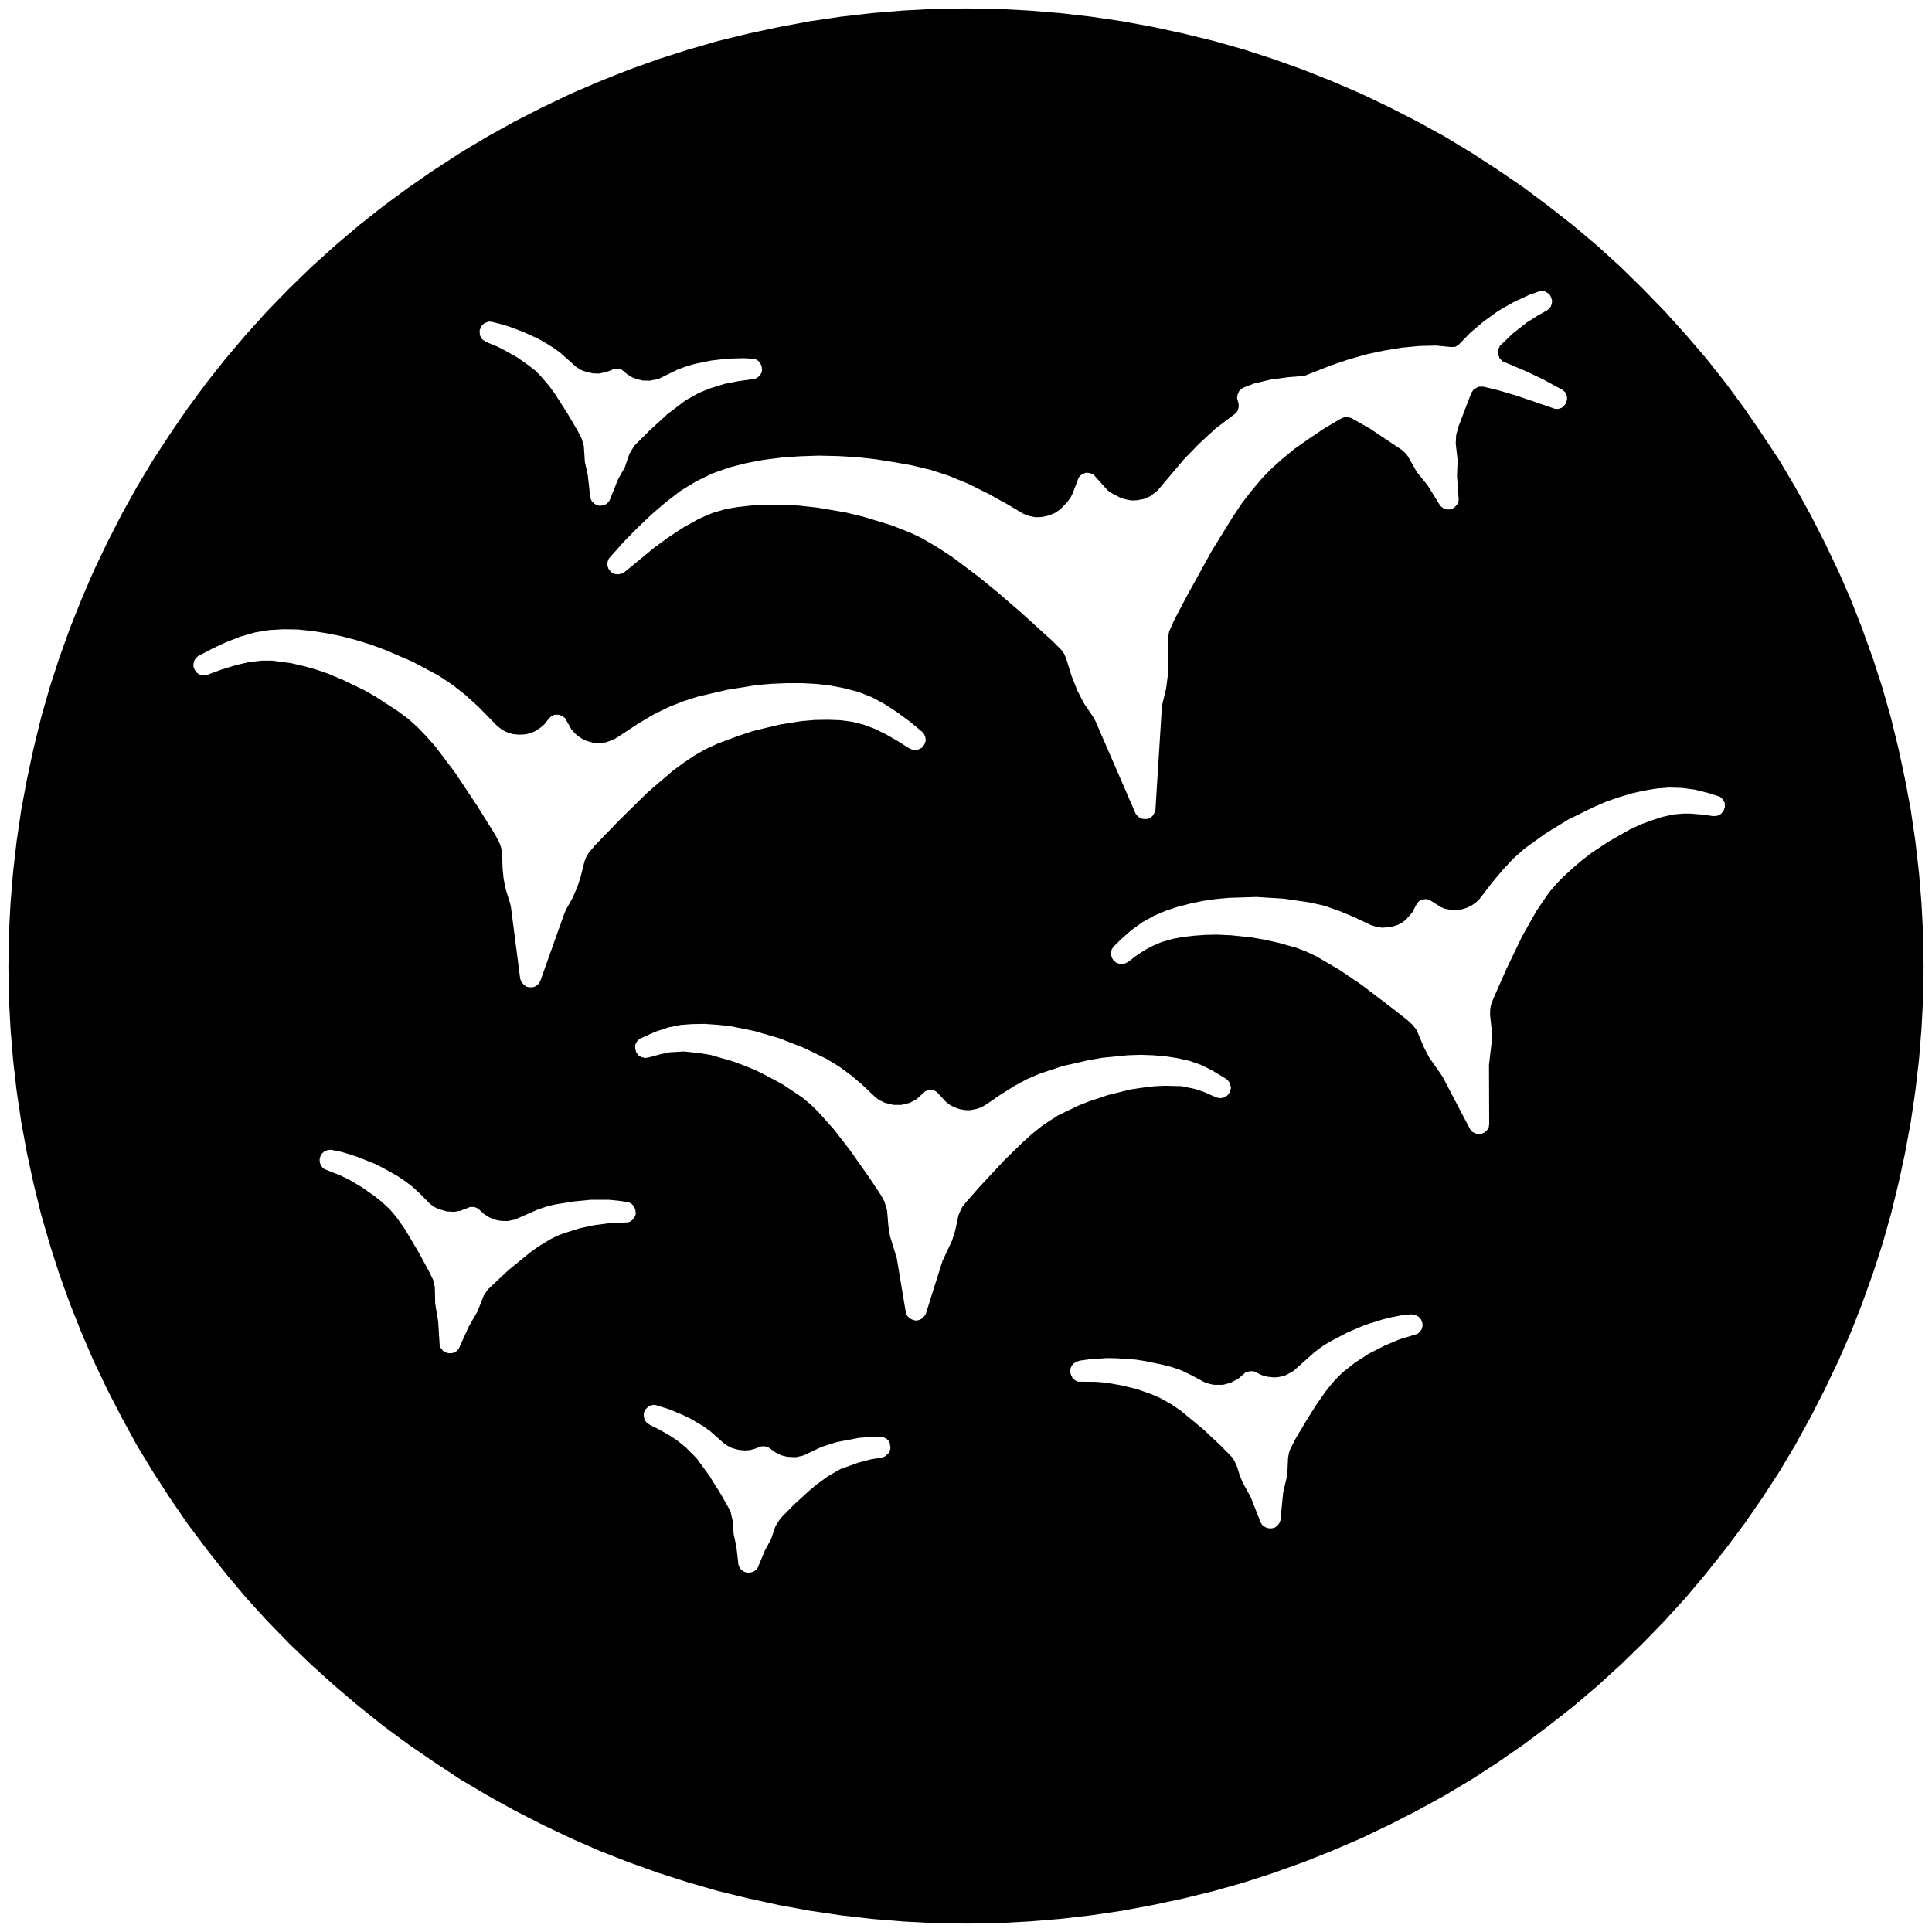
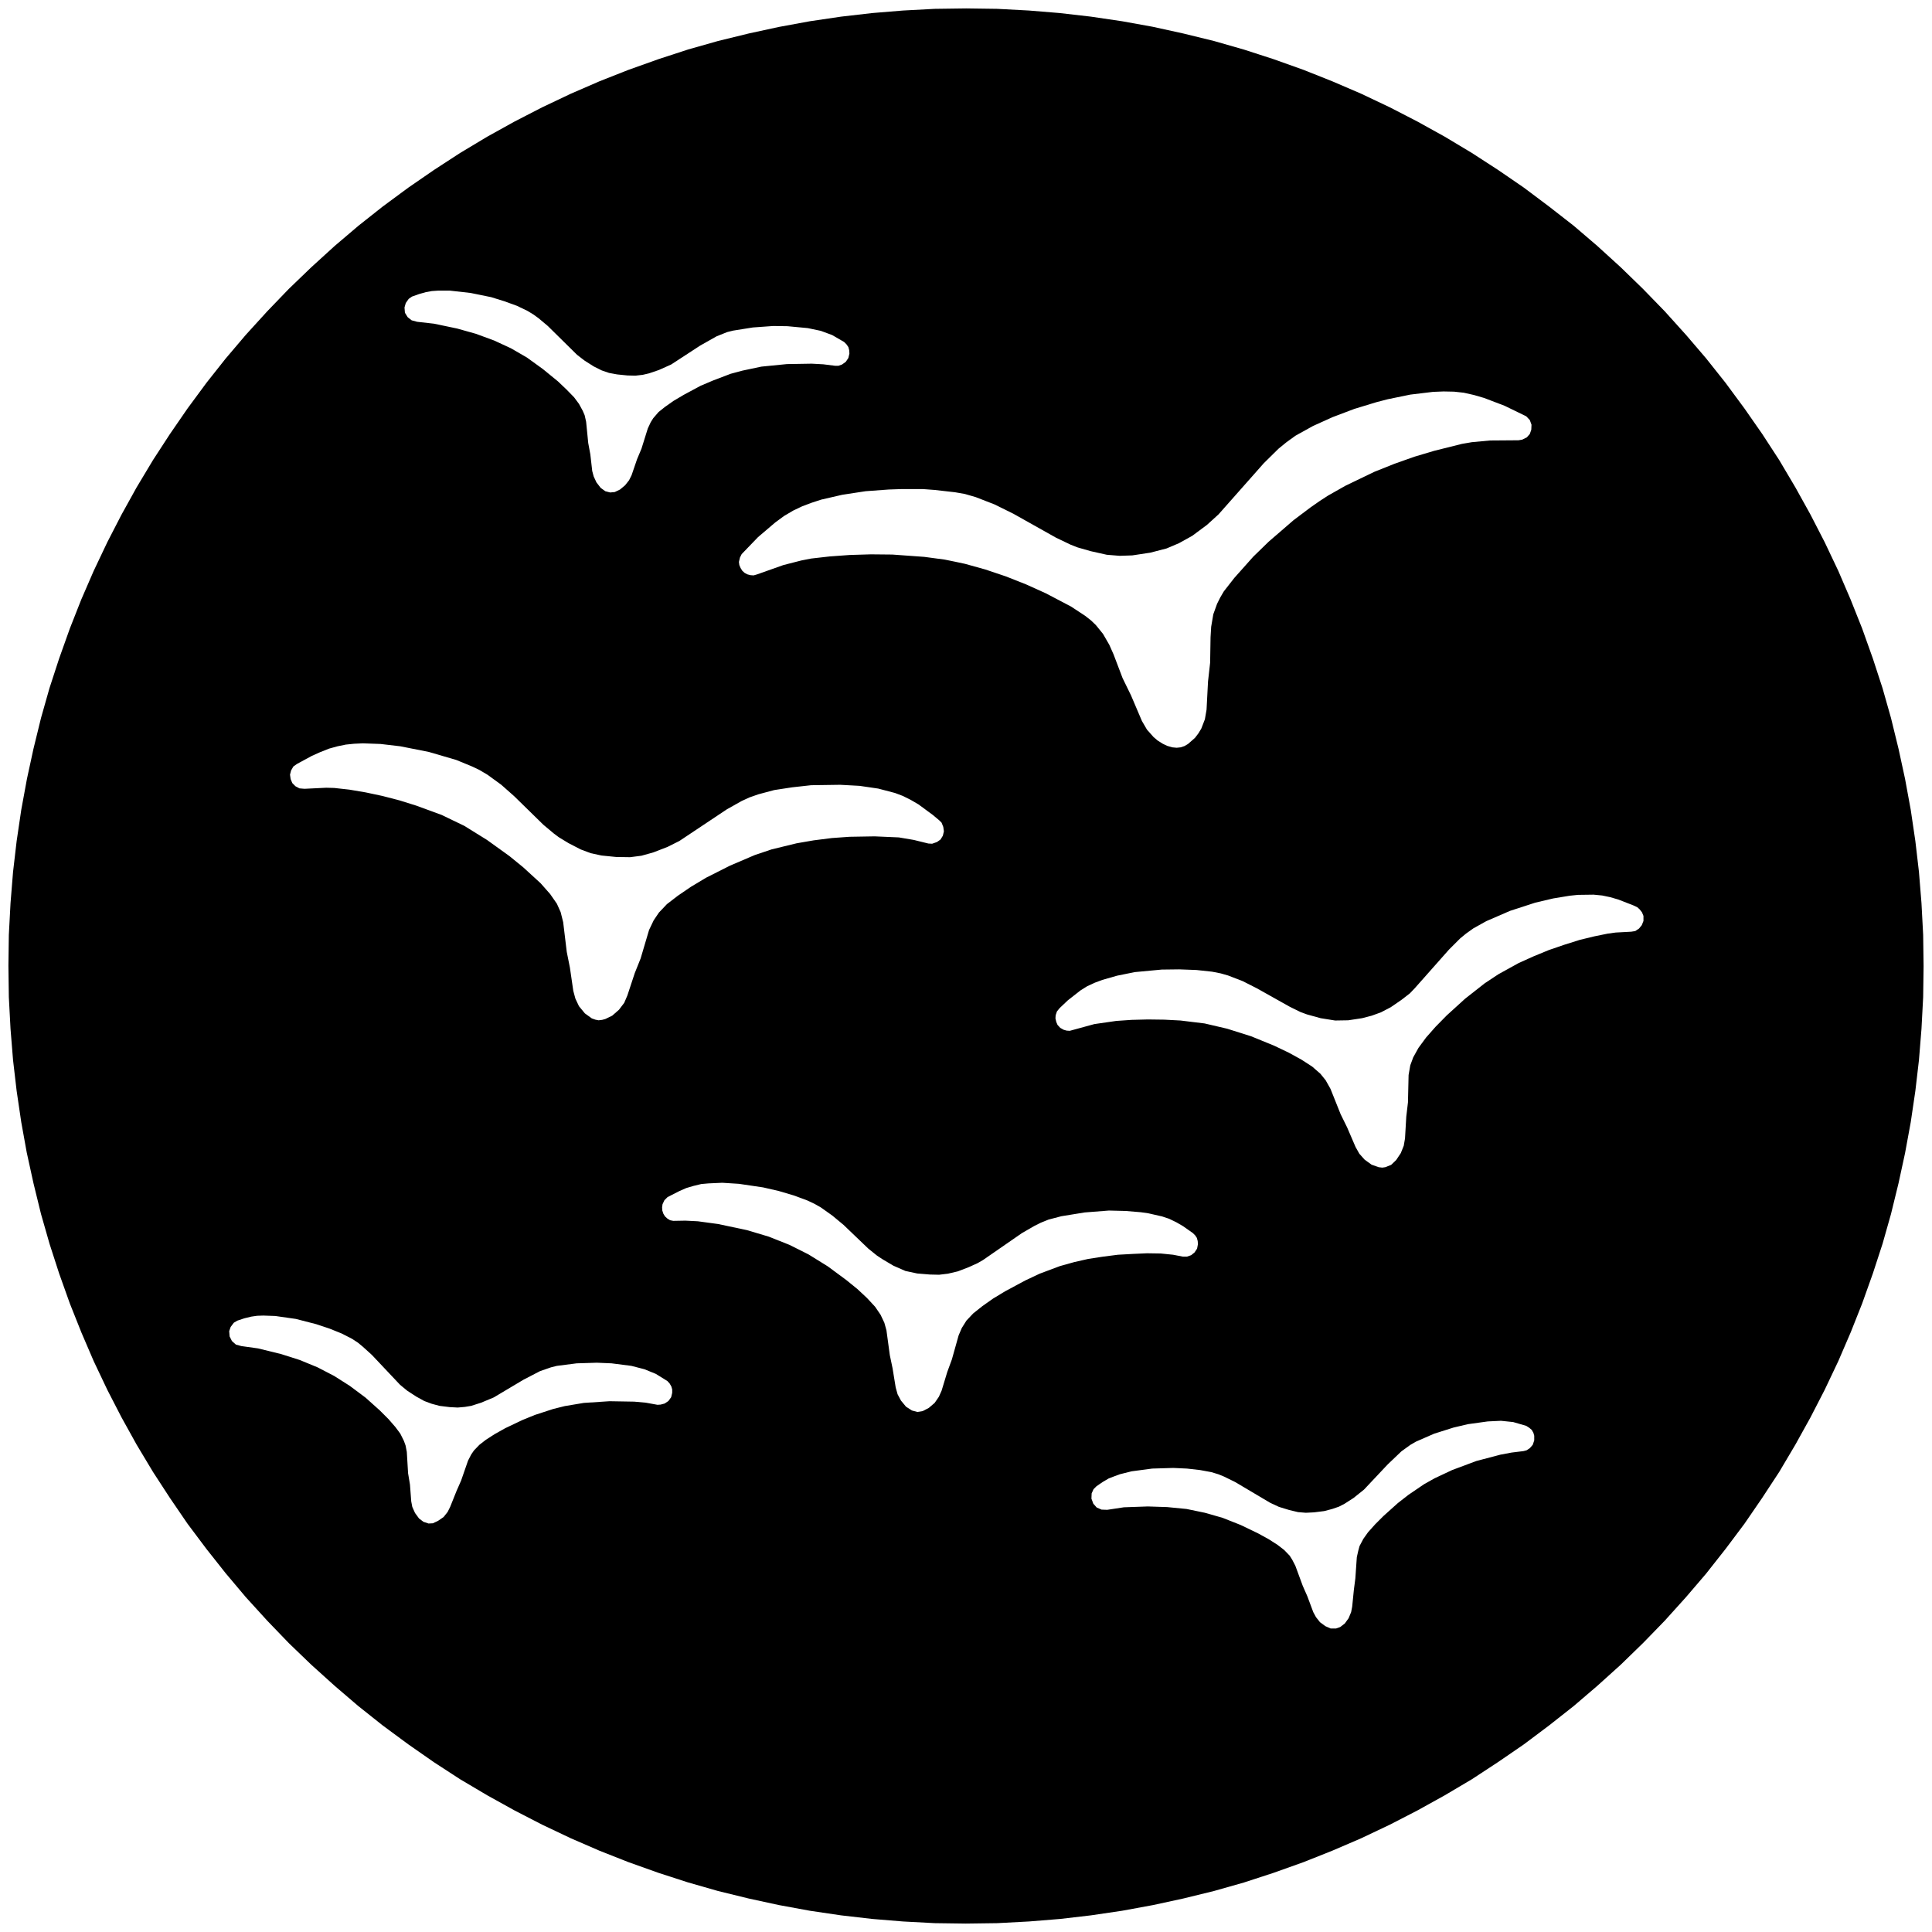
<svg xmlns="http://www.w3.org/2000/svg" viewBox="41.0 41.0 918.0 918.0" width="6.000in" height="6.000in">
-   <path fill="#000" fill-rule="evenodd" d="M954.0,470.1 L952.8,455.5 L951.1,440.7 L948.9,425.8 L946.2,411.3 L943.1,396.8 L939.5,382.1 L935.5,368.0 L930.9,353.8 L925.8,339.6 L920.4,325.8 L914.5,312.3 L908.0,298.7 L901.3,285.6 L894.1,272.6 L886.4,259.6 L878.2,247.2 L869.9,235.1 L860.9,222.9 L851.8,211.4 L842.1,200.1 L832.0,188.9 L821.6,178.2 L811.1,167.9 L800.0,157.8 L788.6,148.2 L777.0,139.1 L765.0,130.1 L752.7,121.7 L740.4,113.7 L727.5,105.9 L714.4,98.7 L701.3,92.0 L687.7,85.5 L674.0,79.6 L660.4,74.2 L646.2,69.1 L632.0,64.5 L617.9,60.5 L603.2,56.9 L588.9,53.8 L574.2,51.1 L559.3,48.9 L544.5,47.2 L529.9,46.0 L514.8,45.2 L499.9,45.0 L485.2,45.2 L470.1,46.0 L455.5,47.2 L440.7,48.9 L425.8,51.1 L411.3,53.8 L396.8,56.9 L382.1,60.5 L367.9,64.6 L353.8,69.1 L339.6,74.2 L325.8,79.7 L312.3,85.5 L298.7,92.0 L285.6,98.7 L272.6,105.9 L259.6,113.7 L247.3,121.7 L235.1,130.1 L222.9,139.1 L211.4,148.2 L200.1,157.8 L188.9,167.9 L178.2,178.3 L167.9,188.9 L157.8,200.1 L148.3,211.3 L139.1,222.9 L130.1,235.1 L121.8,247.2 L113.7,259.6 L105.9,272.6 L98.8,285.4 L92.0,298.7 L85.5,312.3 L79.7,325.8 L74.2,339.6 L69.1,353.8 L64.5,368.0 L60.5,382.1 L56.9,396.8 L53.8,411.3 L51.1,425.8 L48.9,440.7 L47.2,455.5 L46.0,470.1 L45.2,485.2 L45.0,500.1 L45.2,514.8 L46.0,529.9 L47.2,544.5 L48.9,559.3 L51.1,574.2 L53.8,588.9 L56.9,603.2 L60.5,617.9 L64.6,632.1 L69.1,646.2 L74.2,660.4 L79.7,674.2 L85.5,687.7 L92.0,701.3 L98.8,714.5 L105.9,727.5 L113.7,740.4 L121.8,752.9 L130.1,765.0 L139.1,777.0 L148.3,788.7 L157.8,800.0 L167.9,811.1 L178.3,821.8 L188.9,832.0 L200.1,842.1 L211.3,851.6 L222.9,860.9 L235.1,869.9 L247.2,878.2 L259.6,886.4 L272.6,894.1 L285.4,901.2 L298.7,908.0 L312.3,914.5 L325.8,920.4 L339.6,925.8 L353.8,930.9 L367.9,935.4 L382.1,939.5 L396.8,943.1 L411.1,946.2 L425.8,948.9 L440.7,951.1 L455.5,952.8 L470.1,954.0 L485.2,954.8 L500.1,955.0 L514.8,954.8 L529.9,954.0 L544.5,952.8 L559.3,951.1 L574.2,948.9 L588.7,946.2 L603.2,943.1 L617.9,939.5 L632.0,935.5 L646.2,930.9 L660.4,925.8 L674.0,920.4 L687.7,914.5 L701.3,908.0 L714.4,901.3 L727.5,894.1 L740.4,886.4 L752.7,878.4 L765.0,869.9 L777.0,860.9 L788.6,851.8 L800.0,842.1 L811.1,832.0 L821.8,821.6 L832.0,811.1 L842.1,800.0 L851.6,788.7 L860.9,777.0 L869.9,765.0 L878.4,752.7 L886.4,740.4 L894.1,727.5 L901.3,714.4 L908.0,701.3 L914.5,687.7 L920.4,674.2 L925.8,660.4 L930.9,646.2 L935.5,632.0 L939.5,617.9 L943.1,603.2 L946.2,588.9 L948.9,574.2 L951.1,559.3 L952.8,544.7 L954.0,529.9 L954.8,514.8 L955.0,499.9 L954.8,485.2 Z M575.3,498.9 L573.4,499.1 L571.5,498.5 L570.2,497.5 L569.2,495.9 L568.9,494.1 L569.2,492.2 L570.1,490.8 L573.8,487.2 L578.3,483.2 L583.8,479.2 L589.4,476.1 L594.5,473.9 L600.5,471.9 L606.3,470.4 L612.4,469.1 L618.6,468.2 L625.0,467.6 L638.0,467.2 L651.0,468.0 L663.3,469.8 L670.4,471.4 L677.5,473.9 L684.0,476.6 L692.5,480.6 L694.5,481.2 L697.6,481.8 L701.9,481.5 L705.3,480.4 L707.6,479.1 L709.2,477.8 L712.0,474.6 L714.4,470.1 L715.6,468.9 L717.0,468.4 L718.5,468.2 L720.1,468.5 L725.6,472.0 L727.6,472.8 L730.2,473.3 L732.4,473.4 L735.5,473.1 L738.1,472.3 L740.0,471.4 L742.2,469.9 L743.8,468.4 L750.2,460.1 L755.0,454.4 L759.9,449.1 L765.4,444.2 L775.4,437.0 L786.2,430.4 L798.0,424.6 L804.2,421.9 L810.0,419.9 L815.9,418.1 L821.9,416.7 L828.0,415.7 L834.1,415.2 L840.4,415.4 L846.3,416.2 L852.7,417.8 L858.3,419.6 L859.5,420.7 L860.5,422.4 L860.6,424.4 L860.0,426.2 L858.8,427.7 L857.1,428.6 L855.2,428.8 L850.2,428.1 L844.4,427.6 L840.8,427.6 L836.1,428.0 L830.7,429.2 L825.9,430.8 L820.9,432.6 L815.5,435.1 L805.8,440.6 L797.7,445.9 L793.1,449.4 L788.4,453.4 L783.6,457.8 L780.6,460.9 L777.0,465.1 L771.0,473.9 L764.1,486.2 L756.7,501.6 L750.8,515.0 L749.6,518.0 L749.1,520.2 L749.0,523.0 L749.8,530.6 L749.8,535.9 L748.5,547.0 L748.6,575.2 L748.4,576.6 L747.5,578.1 L746.4,579.1 L745.0,579.7 L743.5,579.9 L741.9,579.5 L740.6,578.8 L739.5,577.5 L726.4,552.5 L720.0,543.3 L717.6,538.7 L714.6,531.6 L713.9,530.1 L712.1,527.9 L709.5,525.5 L702.2,519.8 L687.9,508.9 L677.1,501.6 L666.4,495.4 L661.6,493.1 L656.8,491.3 L648.2,488.9 L641.9,487.5 L635.5,486.4 L625.9,485.4 L619.2,485.1 L614.0,485.2 L608.4,485.6 L603.1,486.2 L598.3,487.1 L593.0,488.6 L588.8,490.4 L585.5,492.1 L580.6,495.3 L577.0,498.1 Z M336.3,313.6 L334.6,313.9 L332.9,313.7 L331.3,312.8 L330.1,311.2 L329.6,309.6 L329.7,307.9 L330.3,306.4 L337.6,298.2 L343.8,291.9 L350.4,285.6 L357.4,279.6 L364.4,274.2 L371.6,269.8 L379.4,266.0 L387.6,263.1 L395.4,261.1 L403.9,259.5 L412.6,258.4 L421.1,257.8 L430.1,257.5 L439.1,257.7 L447.9,258.2 L457.0,259.2 L465.8,260.6 L474.2,262.1 L483.0,264.2 L491.4,266.9 L500.9,270.8 L510.6,275.6 L519.5,280.5 L527.2,285.1 L530.2,286.2 L533.2,286.8 L536.4,286.6 L539.5,285.9 L542.3,284.7 L544.9,282.9 L548.1,279.6 L549.8,277.2 L550.6,275.6 L553.6,267.8 L555.0,266.4 L557.0,265.6 L558.9,265.8 L560.6,266.5 L567.2,273.9 L569.5,275.5 L573.6,277.6 L575.5,278.2 L578.6,278.8 L581.3,278.7 L584.4,278.1 L587.7,276.7 L591.0,274.1 L603.7,259.1 L610.9,251.7 L618.5,244.7 L628.4,237.2 L629.2,235.9 L629.6,234.1 L629.5,232.7 L628.8,230.2 L629.0,228.6 L629.8,226.8 L631.5,225.3 L637.0,223.2 L645.0,221.3 L653.4,220.2 L660.8,219.6 L673.2,214.7 L681.5,211.9 L690.1,209.4 L698.6,207.6 L707.0,206.2 L715.4,205.4 L723.4,205.2 L730.5,205.9 L732.5,205.8 L734.1,204.8 L739.5,199.2 L745.9,193.8 L752.8,188.8 L760.1,184.6 L767.6,181.1 L773.0,179.2 L774.7,179.3 L776.2,180.1 L777.5,181.2 L778.2,182.8 L778.5,184.0 L778.3,185.4 L777.9,186.6 L777.1,187.6 L776.2,188.4 L771.9,190.8 L766.4,194.3 L759.9,199.4 L753.7,205.3 L752.9,207.1 L752.7,209.0 L753.6,211.3 L755.0,212.7 L766.1,217.4 L774.1,221.2 L783.5,226.3 L784.8,227.5 L785.5,229.0 L785.6,230.7 L785.1,232.6 L784.1,233.9 L783.0,234.8 L781.4,235.3 L780.0,235.3 L761.9,229.1 L753.5,226.6 L746.2,224.8 L744.9,224.7 L743.4,224.8 L741.2,226.1 L740.1,227.7 L738.0,233.2 L734.1,243.4 L732.9,247.8 L732.7,251.8 L733.6,259.6 L733.3,267.1 L734.1,278.4 L733.9,279.6 L733.4,280.7 L731.9,282.3 L730.4,283.0 L728.6,283.1 L726.8,282.5 L725.4,281.4 L719.4,271.7 L714.1,265.1 L710.1,258.0 L709.0,256.5 L707.1,254.8 L692.0,244.7 L683.2,239.7 L681.4,239.1 L679.9,239.2 L678.5,239.7 L670.5,244.4 L663.9,248.8 L656.2,254.2 L650.1,259.2 L645.0,263.8 L640.9,268.0 L635.5,274.4 L631.1,280.1 L626.5,287.0 L616.8,302.7 L604.9,324.3 L599.0,335.5 L596.5,341.1 L595.8,345.4 L596.2,353.9 L596.0,361.1 L595.1,368.1 L593.2,376.0 L593.0,378.1 L590.0,425.9 L589.6,427.1 L588.9,428.4 L587.9,429.4 L586.5,430.1 L584.8,430.2 L583.1,429.9 L581.6,428.9 L580.6,427.6 L561.5,383.6 L560.5,381.8 L556.0,375.1 L552.8,368.9 L550.1,362.0 L547.6,353.9 L546.5,351.4 L545.2,349.7 L541.1,345.6 L526.0,331.9 L515.0,322.4 L505.9,315.0 L493.4,305.6 L486.2,300.9 L479.0,296.7 L473.5,294.1 L464.9,290.7 L451.2,286.5 L442.9,284.5 L429.4,282.2 L420.2,281.2 L412.0,280.8 L405.2,280.8 L398.9,281.1 L391.6,281.9 L385.8,282.9 L379.6,284.7 L372.9,287.6 L365.9,291.5 L358.6,296.3 L351.9,301.2 L337.9,312.7 Z M553.2,697.5 L551.9,696.9 L550.7,695.9 L550.0,694.6 L549.5,693.0 L549.6,691.5 L550.1,690.1 L551.0,689.0 L552.5,688.0 L554.2,687.5 L558.5,686.9 L567.0,686.3 L571.7,686.4 L580.4,687.0 L585.0,687.7 L593.6,689.5 L597.9,690.6 L602.2,692.1 L607.0,694.4 L613.2,697.7 L615.8,698.6 L617.9,699.0 L622.1,699.0 L625.6,698.1 L629.4,696.1 L632.7,693.2 L634.9,692.5 L636.8,692.6 L640.5,694.4 L643.5,695.2 L646.6,695.5 L648.7,695.3 L651.8,694.5 L655.5,692.5 L665.7,683.4 L669.6,680.5 L673.1,678.4 L681.3,674.1 L689.5,670.6 L697.8,668.0 L702.2,666.9 L706.8,666.0 L711.7,665.5 L713.5,665.8 L715.0,666.6 L716.2,667.9 L716.9,669.8 L716.9,671.2 L716.5,672.6 L715.6,673.9 L714.5,674.8 L705.7,677.5 L698.9,680.4 L691.6,684.1 L684.8,688.5 L679.7,692.5 L677.2,694.8 L674.1,698.1 L671.0,702.0 L666.5,708.4 L661.9,715.7 L656.6,724.6 L654.0,729.7 L653.4,731.5 L653.0,734.1 L652.8,738.9 L652.5,742.5 L650.7,750.2 L649.4,763.4 L648.9,764.7 L648.0,765.9 L646.8,766.8 L645.4,767.2 L643.9,767.2 L642.5,766.8 L641.0,765.9 L640.1,764.6 L635.3,752.4 L631.5,745.5 L630.1,742.1 L628.6,737.4 L627.5,735.1 L626.5,733.5 L620.9,727.8 L612.8,720.2 L602.3,711.5 L598.0,708.5 L592.5,705.4 L588.2,703.5 L581.1,701.0 L574.0,699.3 L566.8,698.0 L561.9,697.6 Z M347.6,543.7 L345.8,543.3 L344.3,542.4 L343.2,540.8 L342.8,538.9 L342.9,537.2 L343.9,535.5 L345.1,534.5 L352.5,531.2 L358.5,529.2 L364.4,528.0 L369.8,527.6 L375.8,527.5 L381.6,527.9 L387.6,528.5 L399.5,530.9 L411.5,534.4 L423.2,539.0 L433.9,544.2 L439.9,547.9 L445.6,552.1 L450.9,556.6 L457.0,562.4 L458.6,563.6 L461.4,565.0 L465.6,566.0 L469.2,566.0 L473.3,565.0 L476.5,563.3 L480.7,559.5 L482.1,559.0 L483.4,558.9 L484.9,559.1 L486.3,560.0 L490.4,564.5 L492.5,566.1 L494.4,567.1 L496.9,568.0 L499.9,568.5 L502.0,568.5 L504.6,568.0 L506.6,567.4 L509.0,566.2 L516.3,561.2 L522.8,557.1 L528.7,553.9 L534.9,551.2 L546.1,547.5 L558.0,544.8 L564.8,543.6 L576.9,542.4 L583.0,542.2 L588.8,542.4 L594.8,542.9 L600.6,543.8 L606.3,545.1 L612.0,547.1 L617.1,549.7 L622.6,553.0 L624.1,554.0 L625.1,555.2 L625.6,556.5 L625.9,558.0 L625.4,559.9 L624.3,561.4 L622.6,562.5 L621.0,562.8 L619.1,562.5 L613.2,559.9 L609.1,558.5 L602.5,557.1 L594.8,556.9 L589.9,557.1 L584.0,557.8 L578.4,558.6 L567.5,561.3 L558.8,564.2 L553.7,566.2 L543.9,570.9 L539.8,573.5 L536.1,576.0 L531.1,580.0 L526.6,584.1 L517.9,592.6 L506.2,605.2 L500.4,611.8 L498.3,614.4 L497.0,617.0 L496.4,618.5 L494.9,625.6 L493.4,630.4 L488.8,640.2 L480.9,665.3 L480.1,666.5 L479.1,667.5 L477.8,668.2 L476.1,668.5 L474.4,668.0 L473.1,667.3 L471.9,666.0 L471.4,664.6 L467.1,638.8 L463.9,628.4 L463.1,623.4 L462.5,616.1 L461.2,611.8 L459.6,608.9 L454.7,601.5 L444.8,587.4 L437.1,577.5 L429.4,568.9 L426.2,565.8 L422.1,562.4 L413.0,556.3 L405.0,552.0 L400.0,549.5 L393.8,547.0 L388.6,545.1 L378.4,542.2 L373.4,541.4 L365.9,540.6 L359.3,541.0 L354.9,541.9 L349.4,543.4 Z M142.1,349.1 L148.3,346.2 L155.2,343.5 L162.2,341.5 L168.8,340.4 L175.6,340.0 L182.4,340.1 L189.3,340.8 L196.2,341.9 L202.8,343.2 L210.1,345.1 L216.9,347.2 L224.0,349.8 L237.0,355.4 L249.2,361.9 L255.9,366.3 L262.1,371.2 L268.4,376.9 L277.2,385.9 L279.8,387.9 L281.6,388.8 L284.6,389.8 L287.7,390.1 L290.9,389.9 L293.4,389.2 L295.3,388.4 L297.9,386.7 L299.9,384.9 L301.9,382.3 L302.9,381.4 L304.4,380.6 L306.4,380.6 L307.9,381.1 L309.5,382.2 L312.4,387.4 L314.1,389.4 L315.7,390.8 L317.9,392.2 L319.9,393.1 L322.4,393.8 L324.4,394.1 L328.6,393.8 L332.1,392.6 L334.6,391.2 L344.1,384.9 L351.7,380.4 L358.9,376.9 L365.7,374.2 L372.6,372.0 L386.3,368.8 L400.6,366.5 L407.8,365.9 L415.1,365.6 L422.1,365.6 L429.4,366.0 L435.9,366.8 L442.6,368.1 L448.9,369.8 L455.6,372.4 L461.9,375.9 L467.5,379.6 L473.5,384.0 L479.7,389.2 L480.6,390.9 L480.9,392.9 L480.2,394.8 L479.0,396.3 L477.2,397.2 L475.1,397.4 L473.4,396.8 L467.2,392.9 L461.6,389.7 L456.4,387.2 L451.3,385.3 L446.2,384.0 L440.2,383.2 L434.4,383.0 L428.1,383.1 L422.1,383.6 L411.4,385.3 L398.6,388.4 L391.4,390.8 L381.8,394.4 L375.8,397.2 L370.8,400.1 L365.9,403.4 L360.6,407.3 L348.6,417.6 L334.9,431.1 L323.6,442.8 L320.6,446.4 L319.6,448.1 L318.7,450.4 L316.9,457.6 L315.4,462.2 L313.2,467.4 L310.0,473.1 L309.2,474.9 L297.7,507.2 L296.9,508.5 L295.6,509.6 L294.2,510.1 L292.5,510.1 L291.1,509.8 L289.9,508.9 L288.8,507.6 L288.2,506.2 L283.8,472.2 L283.4,470.3 L281.4,463.9 L280.3,458.6 L279.8,453.6 L279.6,446.2 L279.1,443.8 L278.5,441.9 L276.4,437.8 L267.8,424.0 L257.1,407.9 L247.6,395.4 L243.5,390.8 L239.5,386.6 L234.8,382.4 L229.9,378.8 L219.3,371.9 L213.8,368.8 L204.0,364.1 L197.2,361.2 L191.7,359.3 L185.7,357.6 L179.3,356.1 L170.3,354.9 L165.3,354.9 L159.2,355.6 L152.9,357.1 L146.1,359.2 L139.3,361.7 L137.4,361.9 L135.9,361.6 L134.5,360.6 L133.6,359.4 L133.0,358.1 L132.9,356.6 L133.3,354.9 L134.1,353.6 L135.2,352.7 Z M348.3,717.0 L347.3,715.7 L346.9,714.0 L346.9,712.4 L347.6,710.8 L348.9,709.5 L350.5,708.7 L352.1,708.5 L358.9,710.6 L365.6,713.4 L369.1,715.1 L375.2,718.7 L378.3,720.9 L384.6,726.5 L386.2,727.7 L388.9,729.1 L391.9,729.9 L394.9,730.2 L397.5,730.0 L399.4,729.5 L402.6,728.3 L404.3,728.2 L406.2,728.8 L409.4,731.1 L412.2,732.5 L415.1,733.2 L419.2,733.4 L422.7,732.6 L431.4,728.5 L438.6,726.2 L449.3,724.2 L457.1,723.6 L460.2,723.7 L462.2,724.6 L463.2,725.6 L463.8,726.7 L464.1,729.0 L463.9,730.2 L463.2,731.5 L461.4,733.1 L460.2,733.5 L454.4,734.5 L448.8,736.0 L440.4,739.0 L434.3,742.5 L429.1,746.3 L425.4,749.4 L418.3,755.9 L411.8,762.5 L409.4,766.3 L407.4,772.3 L404.4,777.8 L401.0,786.0 L400.1,787.1 L399.0,787.8 L397.6,788.2 L396.1,788.3 L394.7,787.9 L393.4,787.1 L392.5,786.0 L391.9,784.6 L390.9,776.0 L389.6,769.8 L389.1,763.5 L388.1,759.1 L383.6,751.1 L378.0,742.1 L371.9,733.8 L366.9,728.8 L363.1,725.7 L359.4,723.2 L354.3,720.3 L349.9,718.1 Z M270.1,202.2 L269.0,200.3 L268.9,197.9 L269.8,195.9 L271.1,194.6 L273.2,193.8 L274.6,193.9 L278.2,194.8 L282.4,196.0 L289.6,198.7 L296.6,201.9 L300.3,204.0 L303.7,206.1 L307.1,208.5 L314.6,215.2 L316.7,216.6 L318.6,217.4 L322.6,218.4 L325.6,218.5 L329.1,217.8 L332.8,216.3 L334.7,216.2 L336.6,216.8 L339.1,218.9 L341.4,220.3 L343.4,221.1 L346.4,221.8 L349.6,221.9 L353.8,221.1 L363.4,216.4 L367.4,215.0 L371.2,213.9 L379.0,212.3 L386.8,211.4 L394.6,211.2 L399.6,211.5 L401.1,212.3 L402.2,213.5 L402.9,215.1 L403.1,216.8 L402.8,218.2 L402.1,219.2 L401.1,220.3 L399.8,221.0 L391.9,222.1 L385.3,223.4 L378.5,225.5 L373.1,227.7 L366.8,231.2 L358.1,237.8 L349.6,245.6 L342.4,252.8 L340.1,256.6 L337.9,263.0 L334.6,268.9 L330.6,278.9 L329.6,280.1 L328.4,280.9 L327.2,281.2 L325.8,281.3 L324.3,280.9 L323.1,280.1 L322.1,279.0 L321.5,277.6 L320.3,266.9 L318.9,260.4 L318.4,252.8 L317.4,249.5 L315.6,245.9 L310.6,237.4 L304.6,228.0 L301.8,224.2 L297.8,219.6 L295.6,217.3 L292.4,214.8 L286.9,210.9 L281.4,207.8 L277.6,205.8 L272.0,203.5 Z M195.1,596.5 L194.0,595.5 L193.3,594.4 L192.9,593.0 L192.9,591.5 L193.3,590.3 L193.9,589.2 L195.0,588.2 L196.6,587.5 L198.2,587.3 L203.1,588.3 L207.2,589.5 L211.4,590.9 L219.1,594.0 L223.1,596.0 L230.2,600.0 L233.7,602.4 L237.0,604.9 L240.7,608.3 L245.2,612.9 L247.3,614.5 L249.2,615.4 L253.2,616.6 L256.7,616.8 L259.8,616.3 L264.4,614.5 L266.4,614.5 L268.2,615.3 L270.9,617.8 L273.6,619.5 L276.4,620.6 L279.0,621.1 L282.1,621.2 L285.6,620.5 L296.8,615.6 L301.0,614.2 L304.8,613.3 L313.4,611.9 L321.7,611.1 L330.4,611.1 L334.6,611.5 L339.6,612.2 L341.1,613.0 L342.2,614.2 L342.9,615.8 L343.1,617.8 L342.7,619.0 L341.9,620.2 L340.9,621.2 L339.5,621.8 L330.6,622.2 L323.6,623.1 L316.5,624.6 L309.2,626.9 L305.7,628.2 L302.4,629.9 L297.1,633.1 L292.9,636.1 L282.6,644.5 L272.8,653.7 L270.9,656.5 L267.9,664.1 L263.7,671.4 L259.1,681.6 L258.2,682.8 L257.0,683.6 L255.6,684.0 L254.1,684.0 L252.7,683.6 L251.5,682.8 L250.4,681.5 L249.9,680.0 L249.2,668.9 L247.8,660.5 L247.6,652.5 L246.8,649.1 L244.9,645.2 L239.8,635.8 L233.3,624.9 L229.2,619.1 L226.2,615.6 L222.2,611.9 L218.5,609.0 L212.9,605.1 L207.0,601.6 L202.7,599.5 Z" />
+   <path fill="#000" fill-rule="evenodd" d="M954.0,470.1 L952.8,455.3 L951.1,440.7 L948.9,425.8 L946.2,411.1 L943.1,396.8 L939.5,382.1 L935.5,368.0 L930.9,353.9 L925.8,339.6 L920.3,325.8 L914.5,312.3 L908.0,298.6 L901.2,285.4 L894.1,272.6 L886.4,259.6 L878.4,247.3 L869.9,235.1 L860.9,222.9 L851.6,211.2 L842.1,200.1 L832.0,188.9 L821.6,178.2 L811.1,168.0 L799.9,157.8 L788.8,148.3 L777.0,139.1 L765.0,130.1 L752.9,121.8 L740.4,113.7 L727.4,105.9 L714.4,98.7 L701.4,92.0 L687.7,85.5 L674.2,79.7 L660.4,74.2 L646.1,69.1 L632.2,64.6 L617.9,60.5 L603.2,56.9 L588.6,53.7 L574.2,51.1 L559.3,48.9 L544.5,47.2 L529.9,46.0 L514.8,45.2 L500.1,45.0 L485.2,45.2 L470.1,46.0 L455.5,47.2 L440.7,48.9 L425.8,51.1 L411.1,53.8 L396.8,56.9 L382.1,60.5 L368.0,64.5 L353.9,69.1 L339.6,74.2 L325.9,79.6 L312.3,85.5 L298.6,92.0 L285.4,98.8 L272.6,105.9 L259.6,113.7 L247.3,121.7 L235.1,130.1 L222.9,139.1 L211.4,148.2 L200.1,157.8 L188.9,168.0 L178.2,178.3 L168.0,188.9 L157.8,200.1 L148.2,211.4 L139.1,222.9 L130.1,235.1 L121.7,247.3 L113.7,259.6 L105.9,272.6 L98.7,285.6 L92.0,298.6 L85.5,312.3 L79.6,325.9 L74.2,339.6 L69.1,353.9 L64.5,368.0 L60.5,382.1 L56.9,396.8 L53.8,411.1 L51.1,425.8 L48.9,440.7 L47.2,455.3 L46.0,470.1 L45.2,485.2 L45.0,499.9 L45.2,514.8 L46.0,529.9 L47.2,544.7 L48.9,559.3 L51.1,574.2 L53.7,588.6 L56.9,603.2 L60.5,617.9 L64.6,632.2 L69.1,646.1 L74.2,660.4 L79.7,674.2 L85.5,687.7 L92.0,701.4 L98.7,714.4 L105.9,727.4 L113.7,740.4 L121.7,752.7 L130.1,765.0 L139.1,777.0 L148.2,788.5 L157.8,799.9 L168.0,811.1 L178.3,821.8 L188.9,832.0 L200.1,842.1 L211.2,851.6 L222.9,860.9 L235.1,869.9 L247.3,878.4 L259.6,886.4 L272.6,894.1 L285.6,901.3 L298.6,908.0 L312.3,914.5 L325.9,920.4 L339.6,925.8 L353.9,930.9 L367.8,935.4 L382.1,939.5 L396.8,943.1 L411.1,946.2 L425.8,948.9 L440.7,951.1 L455.5,952.8 L470.1,954.0 L485.2,954.8 L499.9,955.0 L514.8,954.8 L529.9,954.0 L544.7,952.8 L559.3,951.1 L574.2,948.9 L588.9,946.2 L603.2,943.1 L617.9,939.5 L632.0,935.5 L646.1,930.9 L660.4,925.8 L674.2,920.3 L687.7,914.5 L701.4,908.0 L714.4,901.3 L727.4,894.1 L740.4,886.4 L752.9,878.2 L765.0,869.9 L777.0,860.9 L788.8,851.6 L799.9,842.1 L811.1,832.0 L821.8,821.6 L832.0,811.1 L842.1,799.9 L851.6,788.8 L860.9,777.0 L869.9,765.0 L878.2,752.9 L886.4,740.4 L894.1,727.4 L901.2,714.6 L908.0,701.4 L914.5,687.7 L920.4,674.0 L925.8,660.4 L930.9,646.1 L935.5,632.0 L939.5,617.9 L943.1,603.2 L946.2,588.9 L948.9,574.2 L951.1,559.3 L952.8,544.7 L954.0,529.9 L954.8,514.8 L955.0,500.1 L954.8,485.2 Z M549.3,530.8 L547.8,530.7 L546.4,530.3 L544.8,529.4 L543.5,528.0 L542.9,526.6 L542.5,524.9 L542.6,523.4 L543.2,521.6 L544.5,520.0 L548.4,516.3 L554.4,511.6 L557.6,509.6 L561.3,507.9 L564.8,506.6 L571.8,504.6 L580.2,502.9 L593.0,501.7 L601.3,501.6 L609.5,501.9 L616.9,502.7 L621.0,503.5 L624.5,504.5 L631.5,507.2 L638.2,510.6 L653.9,519.4 L659.0,521.9 L662.0,523.0 L668.5,524.8 L675.4,525.9 L681.6,525.8 L688.2,524.8 L692.8,523.6 L697.2,522.0 L701.8,519.6 L706.9,516.1 L710.9,513.0 L713.2,510.6 L729.5,492.2 L734.8,486.9 L737.6,484.6 L741.1,482.1 L747.2,478.7 L758.5,473.8 L770.5,469.9 L779.0,467.9 L786.9,466.6 L790.8,466.2 L798.2,466.1 L802.3,466.5 L806.1,467.3 L809.9,468.4 L817.1,471.2 L819.0,472.1 L820.1,473.1 L821.2,474.5 L821.9,476.2 L821.9,478.6 L821.1,480.6 L819.8,482.2 L818.0,483.4 L816.1,483.7 L808.7,484.1 L805.0,484.6 L798.6,485.9 L791.6,487.6 L784.3,489.9 L777.0,492.4 L769.7,495.4 L762.6,498.6 L753.0,503.9 L746.5,508.2 L737.2,515.5 L728.4,523.5 L723.1,528.9 L718.6,534.0 L715.0,538.9 L712.5,543.4 L711.1,547.2 L710.3,551.8 L710.0,564.8 L709.2,571.6 L708.6,581.9 L708.0,585.4 L706.6,588.9 L704.4,592.2 L702.0,594.5 L699.2,595.6 L697.8,595.8 L696.1,595.6 L692.7,594.4 L689.4,592.0 L686.9,589.2 L685.1,586.0 L681.1,576.7 L678.0,570.4 L673.2,558.4 L670.9,554.3 L668.4,551.2 L664.5,547.8 L659.4,544.5 L653.4,541.2 L646.5,537.9 L635.5,533.4 L624.1,529.8 L613.4,527.3 L601.9,525.9 L594.2,525.5 L586.4,525.4 L578.7,525.6 L571.4,526.1 L561.0,527.6 Z M564.4,758.3 L562.1,757.3 L560.5,755.5 L559.6,753.1 L559.7,750.6 L560.6,748.6 L562.0,747.2 L564.9,745.2 L567.8,743.5 L570.4,742.5 L573.1,741.5 L578.7,740.1 L588.5,738.8 L598.5,738.5 L605.0,738.8 L611.2,739.5 L616.6,740.5 L619.9,741.5 L622.6,742.6 L627.9,745.2 L644.6,755.1 L648.7,757.0 L653.6,758.5 L657.8,759.5 L661.5,759.8 L665.4,759.6 L670.2,759.0 L674.0,758.0 L677.2,756.9 L679.9,755.5 L684.1,752.8 L689.1,748.8 L700.4,736.8 L706.9,730.6 L711.2,727.5 L713.8,726.0 L722.5,722.2 L731.7,719.3 L738.5,717.7 L747.9,716.4 L754.2,716.1 L760.0,716.7 L766.2,718.5 L767.6,719.4 L768.8,720.4 L769.6,721.8 L770.0,723.2 L770.0,725.4 L769.3,727.5 L767.9,729.1 L766.4,730.1 L764.9,730.5 L759.2,731.2 L753.9,732.2 L742.5,735.2 L731.0,739.5 L722.7,743.4 L717.7,746.2 L710.2,751.3 L705.2,755.2 L698.4,761.3 L694.4,765.3 L691.0,769.1 L688.8,772.2 L687.0,775.6 L686.4,777.8 L685.7,780.9 L685.0,791.0 L684.3,796.4 L683.5,804.4 L683.0,807.0 L681.8,809.9 L680.0,812.4 L677.8,814.1 L675.8,814.8 L673.3,814.8 L670.8,813.7 L668.2,811.8 L666.3,809.4 L665.0,807.0 L662.2,799.5 L660.0,794.5 L656.5,785.0 L655.0,782.1 L653.8,780.2 L651.2,777.5 L648.1,775.1 L643.9,772.4 L638.8,769.6 L630.5,765.6 L621.9,762.2 L613.5,759.8 L604.8,758.0 L595.6,757.1 L586.4,756.8 L575.0,757.2 L567.1,758.4 Z M399.1,314.4 L397.6,314.3 L396.1,313.9 L394.8,313.2 L393.7,312.2 L392.9,310.9 L392.3,309.5 L392.1,308.0 L392.6,305.9 L393.4,304.3 L401.2,296.2 L409.3,289.3 L413.5,286.2 L417.9,283.6 L422.1,281.6 L426.6,279.9 L431.2,278.4 L441.2,276.1 L452.3,274.4 L463.2,273.6 L469.0,273.4 L479.7,273.4 L485.1,273.8 L494.8,274.9 L499.4,275.7 L504.6,277.2 L513.6,280.7 L522.5,285.1 L542.8,296.5 L549.7,299.8 L553.0,301.1 L559.3,302.9 L566.9,304.6 L573.0,305.1 L579.0,304.9 L587.6,303.6 L595.3,301.6 L601.2,299.1 L607.5,295.6 L614.5,290.4 L620.0,285.4 L641.5,261.1 L648.5,254.2 L652.3,251.1 L656.6,248.0 L664.9,243.4 L674.2,239.2 L684.5,235.3 L695.0,232.1 L700.4,230.7 L711.1,228.5 L721.9,227.2 L726.9,227.0 L731.9,227.1 L736.5,227.6 L741.4,228.7 L746.2,230.1 L755.9,233.8 L766.2,238.8 L767.9,240.6 L768.7,242.8 L768.6,245.2 L767.9,247.2 L766.5,248.8 L764.3,249.9 L762.5,250.2 L749.0,250.3 L740.4,251.1 L735.7,251.9 L722.5,255.2 L713.1,258.0 L703.5,261.4 L694.0,265.2 L680.3,271.8 L672.0,276.5 L668.0,279.1 L663.7,282.1 L655.6,288.2 L643.8,298.4 L636.5,305.5 L627.5,315.6 L622.5,322.0 L620.8,324.9 L619.3,327.9 L617.5,332.9 L616.5,338.8 L616.2,343.8 L616.0,355.9 L615.0,364.8 L614.3,378.2 L613.5,382.8 L611.8,387.2 L610.4,389.5 L608.8,391.6 L605.5,394.5 L603.8,395.5 L602.0,396.1 L600.1,396.3 L598.0,396.1 L595.6,395.4 L593.5,394.4 L591.1,392.9 L589.1,391.2 L586.0,387.7 L583.6,383.6 L578.4,371.4 L574.4,363.2 L570.1,351.9 L568.1,347.4 L565.1,342.2 L561.7,338.0 L559.4,335.8 L556.6,333.6 L549.9,329.2 L537.9,322.9 L528.6,318.7 L519.0,314.9 L509.2,311.6 L499.5,308.9 L494.8,307.9 L489.9,306.9 L480.2,305.6 L465.0,304.5 L454.8,304.4 L444.8,304.7 L435.2,305.4 L426.4,306.4 L421.8,307.3 L413.2,309.5 L400.8,313.9 Z M360.9,621.1 L359.4,620.8 L358.1,620.0 L357.0,619.0 L356.2,617.7 L355.7,616.2 L355.6,614.7 L355.8,613.2 L356.7,611.3 L358.2,609.8 L363.9,606.9 L367.1,605.5 L370.5,604.5 L374.2,603.6 L377.6,603.3 L384.2,603.0 L392.1,603.5 L403.6,605.2 L411.0,606.9 L418.1,609.0 L424.6,611.4 L428.0,613.0 L431.0,614.7 L436.5,618.6 L441.8,623.0 L453.6,634.3 L457.7,637.6 L460.1,639.2 L465.5,642.4 L471.2,644.9 L476.8,646.1 L482.9,646.6 L487.2,646.7 L491.4,646.2 L496.1,645.1 L501.3,643.1 L505.5,641.2 L508.1,639.7 L526.6,626.9 L532.5,623.5 L535.5,622.0 L539.2,620.5 L545.3,618.9 L556.4,617.1 L567.9,616.2 L575.9,616.4 L583.1,617.0 L586.6,617.5 L593.2,619.0 L596.5,620.1 L600.0,621.8 L603.1,623.6 L607.8,626.9 L608.9,628.0 L609.7,629.2 L610.1,630.7 L610.2,632.2 L609.8,634.3 L608.6,636.1 L607.0,637.4 L605.0,638.1 L603.1,638.1 L598.4,637.2 L592.5,636.6 L586.0,636.5 L579.4,636.8 L572.2,637.2 L565.1,638.1 L558.0,639.2 L551.4,640.7 L544.6,642.6 L535.0,646.2 L528.2,649.4 L518.7,654.5 L512.9,658.0 L507.8,661.6 L503.4,665.1 L500.2,668.5 L498.0,672.0 L496.5,675.5 L493.3,686.9 L491.1,692.9 L488.4,701.8 L487.1,704.7 L485.1,707.6 L482.3,710.0 L479.4,711.5 L476.9,711.9 L474.3,711.2 L471.5,709.4 L469.1,706.5 L467.5,703.5 L466.6,700.3 L465.1,691.1 L463.8,684.9 L462.2,673.1 L461.2,669.5 L459.4,665.7 L456.8,661.9 L453.0,657.8 L448.4,653.5 L443.1,649.2 L434.3,642.7 L425.1,637.0 L416.1,632.5 L406.3,628.6 L395.9,625.5 L382.2,622.6 L372.6,621.3 L366.7,621.0 Z M183.3,415.6 L181.4,414.6 L179.9,413.1 L179.1,411.2 L178.8,409.1 L179.3,407.1 L180.4,405.2 L182.1,404.0 L189.1,400.2 L193.1,398.4 L197.4,396.7 L201.4,395.6 L205.3,394.8 L209.2,394.4 L213.4,394.2 L221.8,394.5 L231.2,395.6 L244.8,398.3 L257.8,402.1 L265.1,405.1 L268.7,406.8 L272.6,409.1 L279.2,413.9 L285.3,419.3 L299.2,432.9 L304.1,437.0 L306.5,438.8 L311.1,441.6 L316.9,444.6 L321.7,446.4 L326.8,447.5 L333.8,448.2 L340.4,448.3 L345.8,447.6 L351.5,446.0 L358.2,443.4 L363.8,440.6 L386.3,425.6 L393.4,421.6 L397.1,419.9 L401.4,418.4 L408.9,416.4 L417.4,415.1 L426.4,414.1 L440.2,413.9 L449.4,414.4 L458.3,415.7 L466.3,417.8 L470.0,419.2 L473.8,421.1 L477.4,423.2 L484.2,428.2 L487.3,430.8 L488.4,431.9 L489.2,433.9 L489.5,436.0 L489.0,438.1 L487.9,439.9 L486.2,441.1 L483.9,441.9 L482.1,441.8 L475.2,440.1 L468.1,438.9 L456.6,438.4 L444.7,438.6 L436.3,439.2 L427.6,440.3 L419.5,441.7 L407.6,444.6 L399.6,447.3 L387.9,452.3 L376.4,458.1 L369.4,462.3 L363.1,466.6 L357.9,470.6 L354.1,474.6 L351.6,478.3 L349.4,482.9 L345.4,496.4 L342.6,503.4 L339.1,514.0 L337.6,517.5 L335.1,520.8 L331.9,523.6 L328.6,525.2 L327.1,525.6 L325.4,525.8 L323.9,525.5 L322.2,524.9 L318.9,522.5 L316.1,519.1 L314.4,515.5 L313.4,511.8 L311.8,500.8 L310.3,493.3 L308.6,479.2 L307.4,474.4 L305.6,470.4 L302.4,465.8 L297.9,460.7 L289.6,453.1 L283.1,447.8 L272.4,440.1 L261.6,433.4 L250.8,428.2 L238.8,423.8 L230.8,421.3 L222.7,419.2 L214.7,417.5 L207.0,416.2 L199.8,415.4 L196.0,415.3 L185.7,415.8 Z M236.6,193.2 L234.7,191.7 L233.4,189.6 L233.2,187.1 L233.8,185.0 L235.2,183.0 L236.8,181.9 L240.2,180.7 L243.4,179.8 L246.2,179.3 L249.1,179.1 L254.8,179.1 L264.6,180.2 L274.4,182.2 L280.8,184.2 L286.6,186.3 L291.6,188.7 L294.4,190.4 L296.9,192.2 L301.3,195.9 L315.2,209.6 L318.7,212.3 L323.1,215.1 L326.9,217.0 L330.4,218.2 L334.2,218.9 L339.1,219.4 L342.9,219.5 L346.4,219.1 L349.4,218.4 L354.1,216.8 L359.9,214.2 L373.7,205.2 L381.5,200.8 L386.5,198.8 L389.3,198.1 L398.7,196.6 L408.4,195.9 L415.2,196.0 L424.8,196.9 L431.0,198.2 L436.4,200.2 L442.1,203.5 L443.2,204.6 L444.1,205.9 L444.5,207.4 L444.6,209.0 L444.1,211.1 L442.9,212.9 L441.1,214.2 L439.4,214.8 L437.8,214.8 L432.2,214.1 L426.7,213.8 L414.9,214.0 L402.8,215.2 L393.8,217.1 L388.2,218.6 L379.8,221.8 L373.9,224.3 L365.9,228.6 L361.0,231.5 L356.9,234.4 L353.9,236.8 L351.4,239.7 L350.2,241.6 L348.8,244.6 L345.8,254.2 L343.7,259.2 L341.1,266.8 L339.9,269.2 L338.0,271.6 L335.6,273.6 L333.1,274.8 L330.9,275.0 L328.6,274.4 L326.4,272.8 L324.4,270.2 L323.1,267.4 L322.4,264.8 L321.5,256.9 L320.5,251.5 L319.5,241.4 L318.8,238.3 L317.9,236.2 L316.1,232.9 L313.8,229.8 L310.3,226.2 L306.1,222.2 L299.0,216.4 L291.4,210.9 L283.8,206.5 L275.8,202.8 L267.1,199.6 L258.2,197.1 L247.2,194.8 L239.2,193.9 Z M153.1,679.9 L151.2,678.2 L150.1,676.0 L149.9,673.5 L150.6,671.5 L152.1,669.5 L153.8,668.5 L157.1,667.4 L160.4,666.6 L163.2,666.2 L166.1,666.1 L171.8,666.3 L181.6,667.7 L191.3,670.2 L197.6,672.3 L203.3,674.6 L208.2,677.1 L211.1,679.0 L213.4,680.9 L217.7,684.8 L231.1,699.0 L234.5,701.8 L238.8,704.6 L242.6,706.7 L246.1,708.0 L249.8,709.0 L254.7,709.6 L258.5,709.8 L261.9,709.5 L264.9,709.0 L269.6,707.5 L275.6,705.0 L289.7,696.6 L297.6,692.5 L302.8,690.7 L305.6,690.0 L315.0,688.8 L324.6,688.5 L331.6,688.8 L341.0,690.0 L347.2,691.6 L352.6,693.8 L358.1,697.2 L359.2,698.4 L360.0,699.8 L360.4,701.2 L360.4,702.8 L359.9,704.9 L358.6,706.7 L356.8,707.9 L354.9,708.4 L353.4,708.5 L347.9,707.5 L342.4,707.0 L330.6,706.8 L318.4,707.6 L309.4,709.1 L303.8,710.5 L295.2,713.3 L289.3,715.7 L281.1,719.6 L276.1,722.4 L271.9,725.1 L268.8,727.5 L266.2,730.2 L264.9,732.1 L263.4,735.0 L260.1,744.5 L257.9,749.5 L254.9,757.0 L253.7,759.4 L251.8,761.8 L249.2,763.6 L246.7,764.8 L244.6,764.9 L242.2,764.1 L240.1,762.5 L238.2,759.9 L236.9,757.0 L236.4,754.4 L235.8,746.4 L234.9,741.0 L234.3,730.9 L233.7,727.8 L232.9,725.6 L231.2,722.2 L228.9,719.1 L225.6,715.3 L221.5,711.2 L214.7,705.1 L207.2,699.5 L199.8,694.8 L191.9,690.7 L183.4,687.2 L174.6,684.4 L163.6,681.7 L155.7,680.6 Z" />
</svg>
